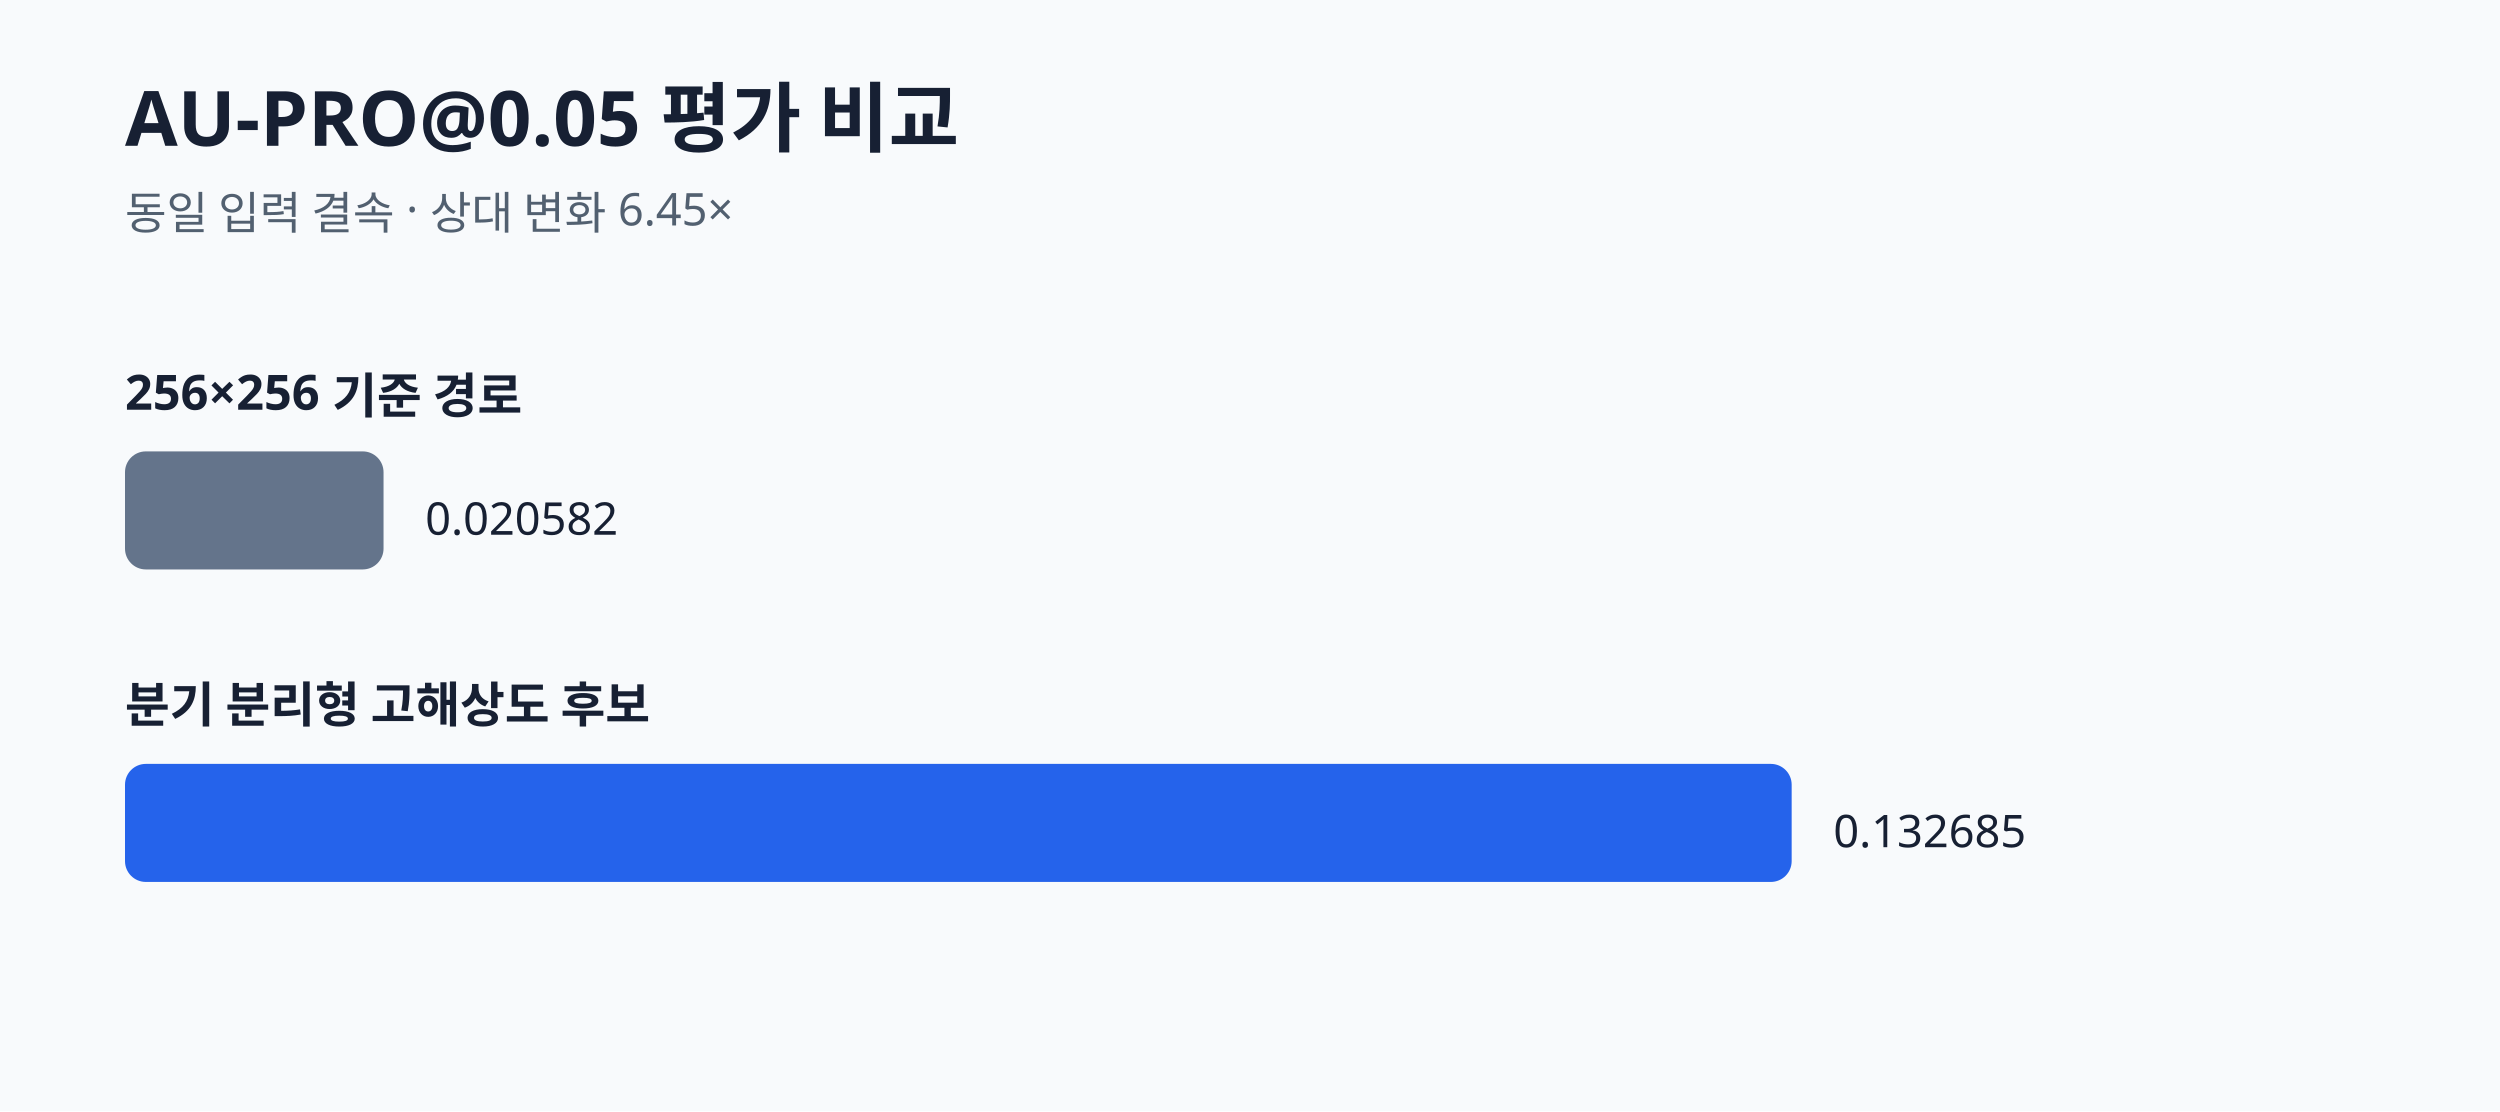
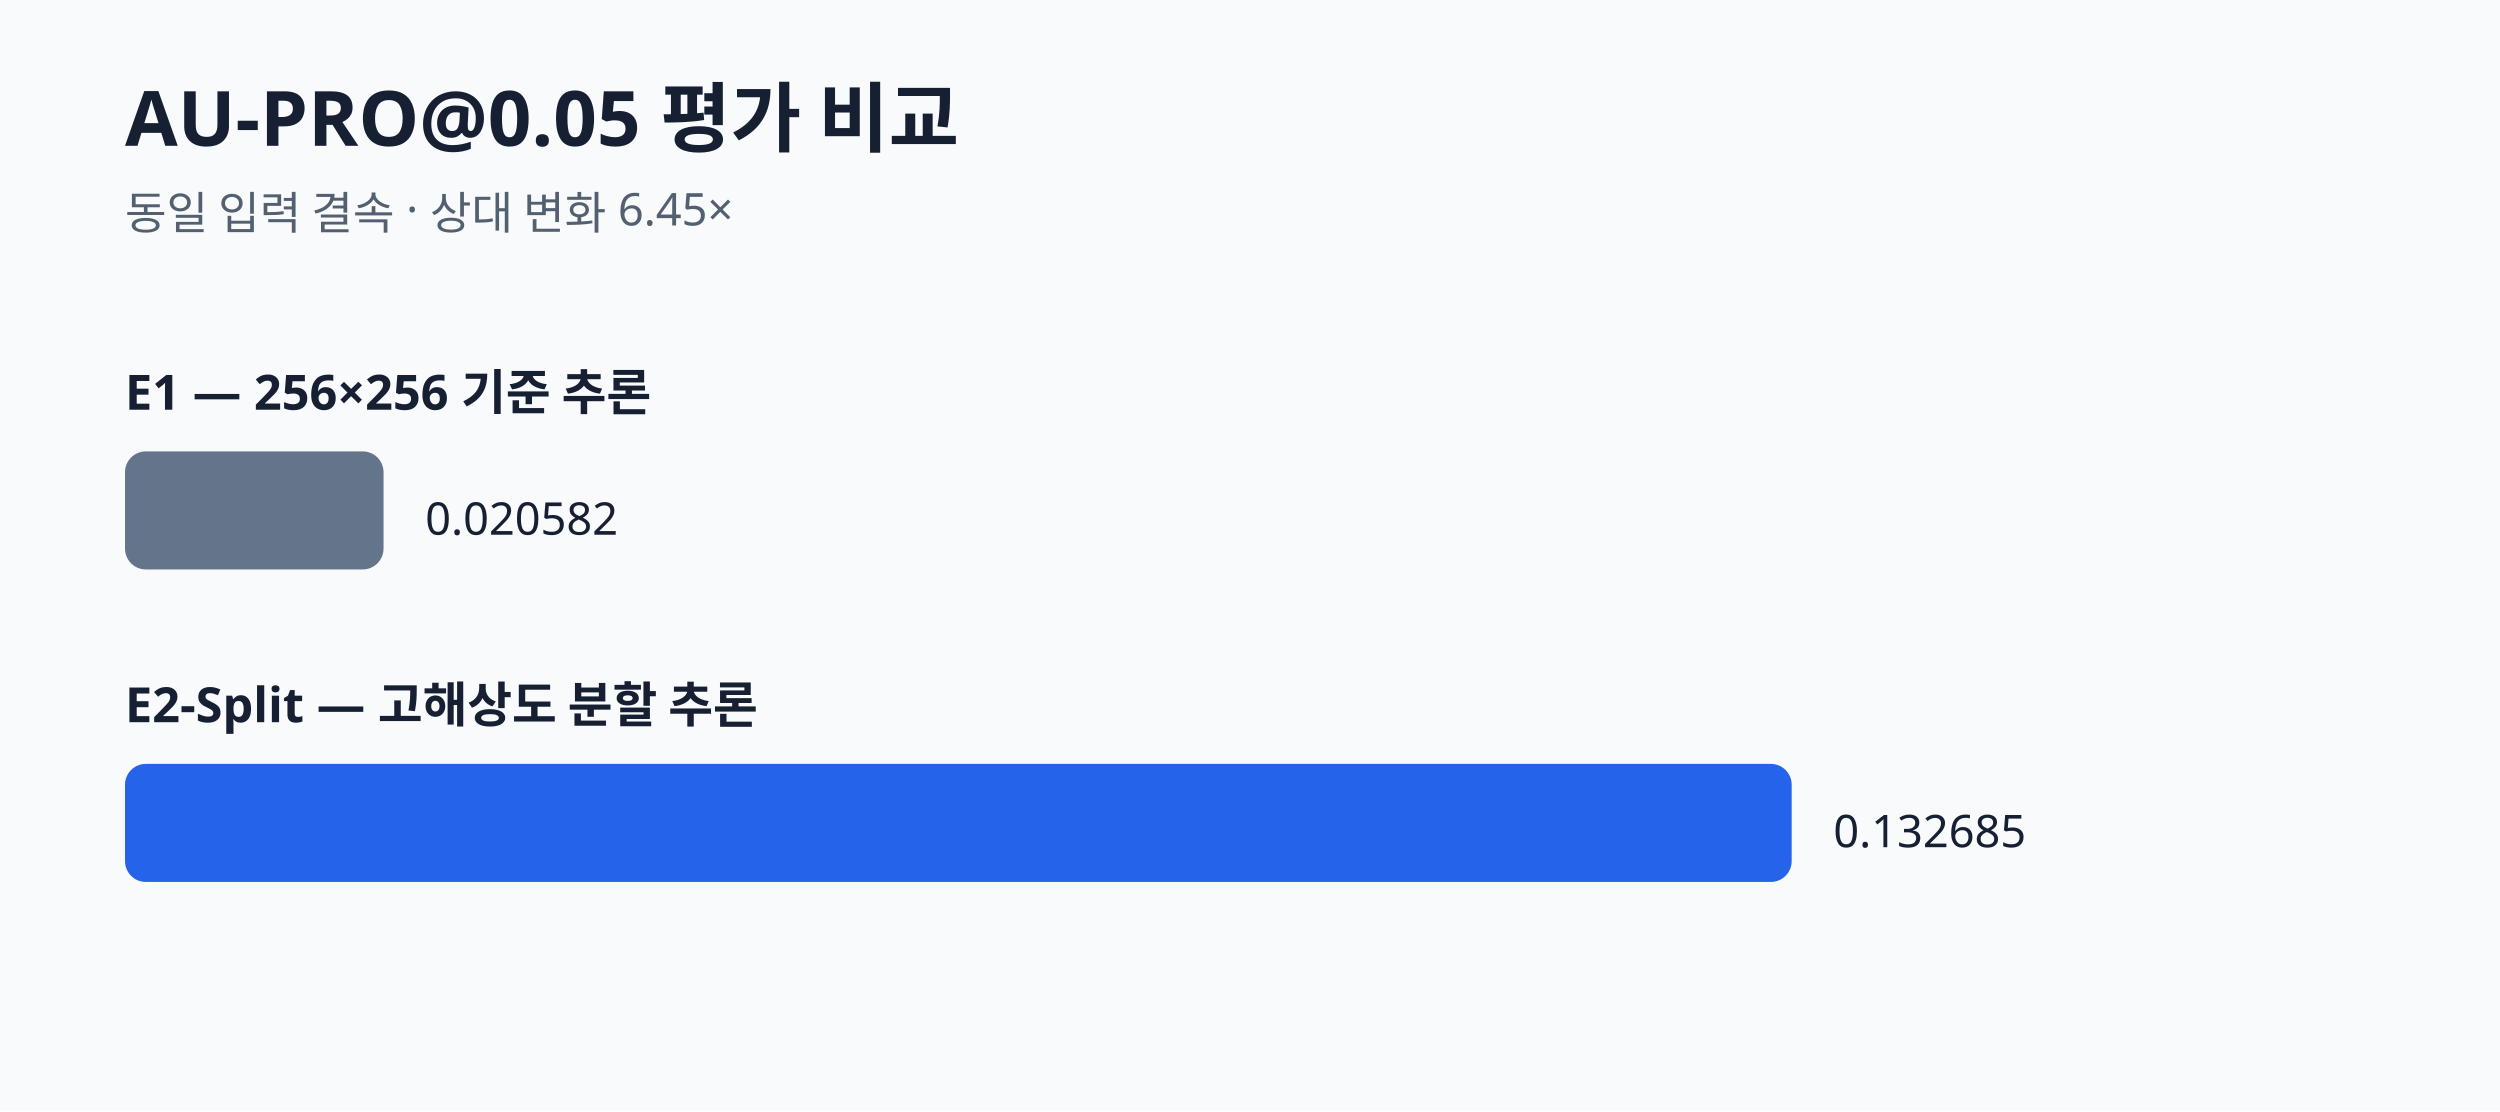
<svg xmlns="http://www.w3.org/2000/svg" width="720" height="320" viewBox="0 0 720 320">
  <style>text{font-family:system-ui,sans-serif;fill:#172033}.title{font-size:22px;font-weight:700}.sub{font-size:13px;fill:#526070}.label{font-size:14px;font-weight:600}.value{font-size:13px}</style>
  <rect width="100%" height="100%" fill="#f8fafc" />
  <text x="36" y="42" class="title">AU-PRO@0.05 평가 비교</text>
  <text x="36" y="66" class="sub">동일 입력 결속 · 상대 변화 6.45×</text>
-   <text x="36" y="118" class="label">256×256 기준 경로</text>
+   <text x="36" y="118" class="label">E1 — 256×256 기준 추론</text>
  <rect x="36" y="130" width="74.46" height="34" rx="6" fill="#64748b" />
  <text x="122.46" y="154" class="value">0.020582</text>
-   <text x="36" y="208" class="label">분기 분리형 고해상도 후보</text>
+   <text x="36" y="208" class="label">E2-Split — 고해상도 분할 추론</text>
  <rect x="36" y="220" width="480.00" height="34" rx="6" fill="#2563eb" />
  <text x="528.00" y="244" class="value">0.132685</text>
</svg>
